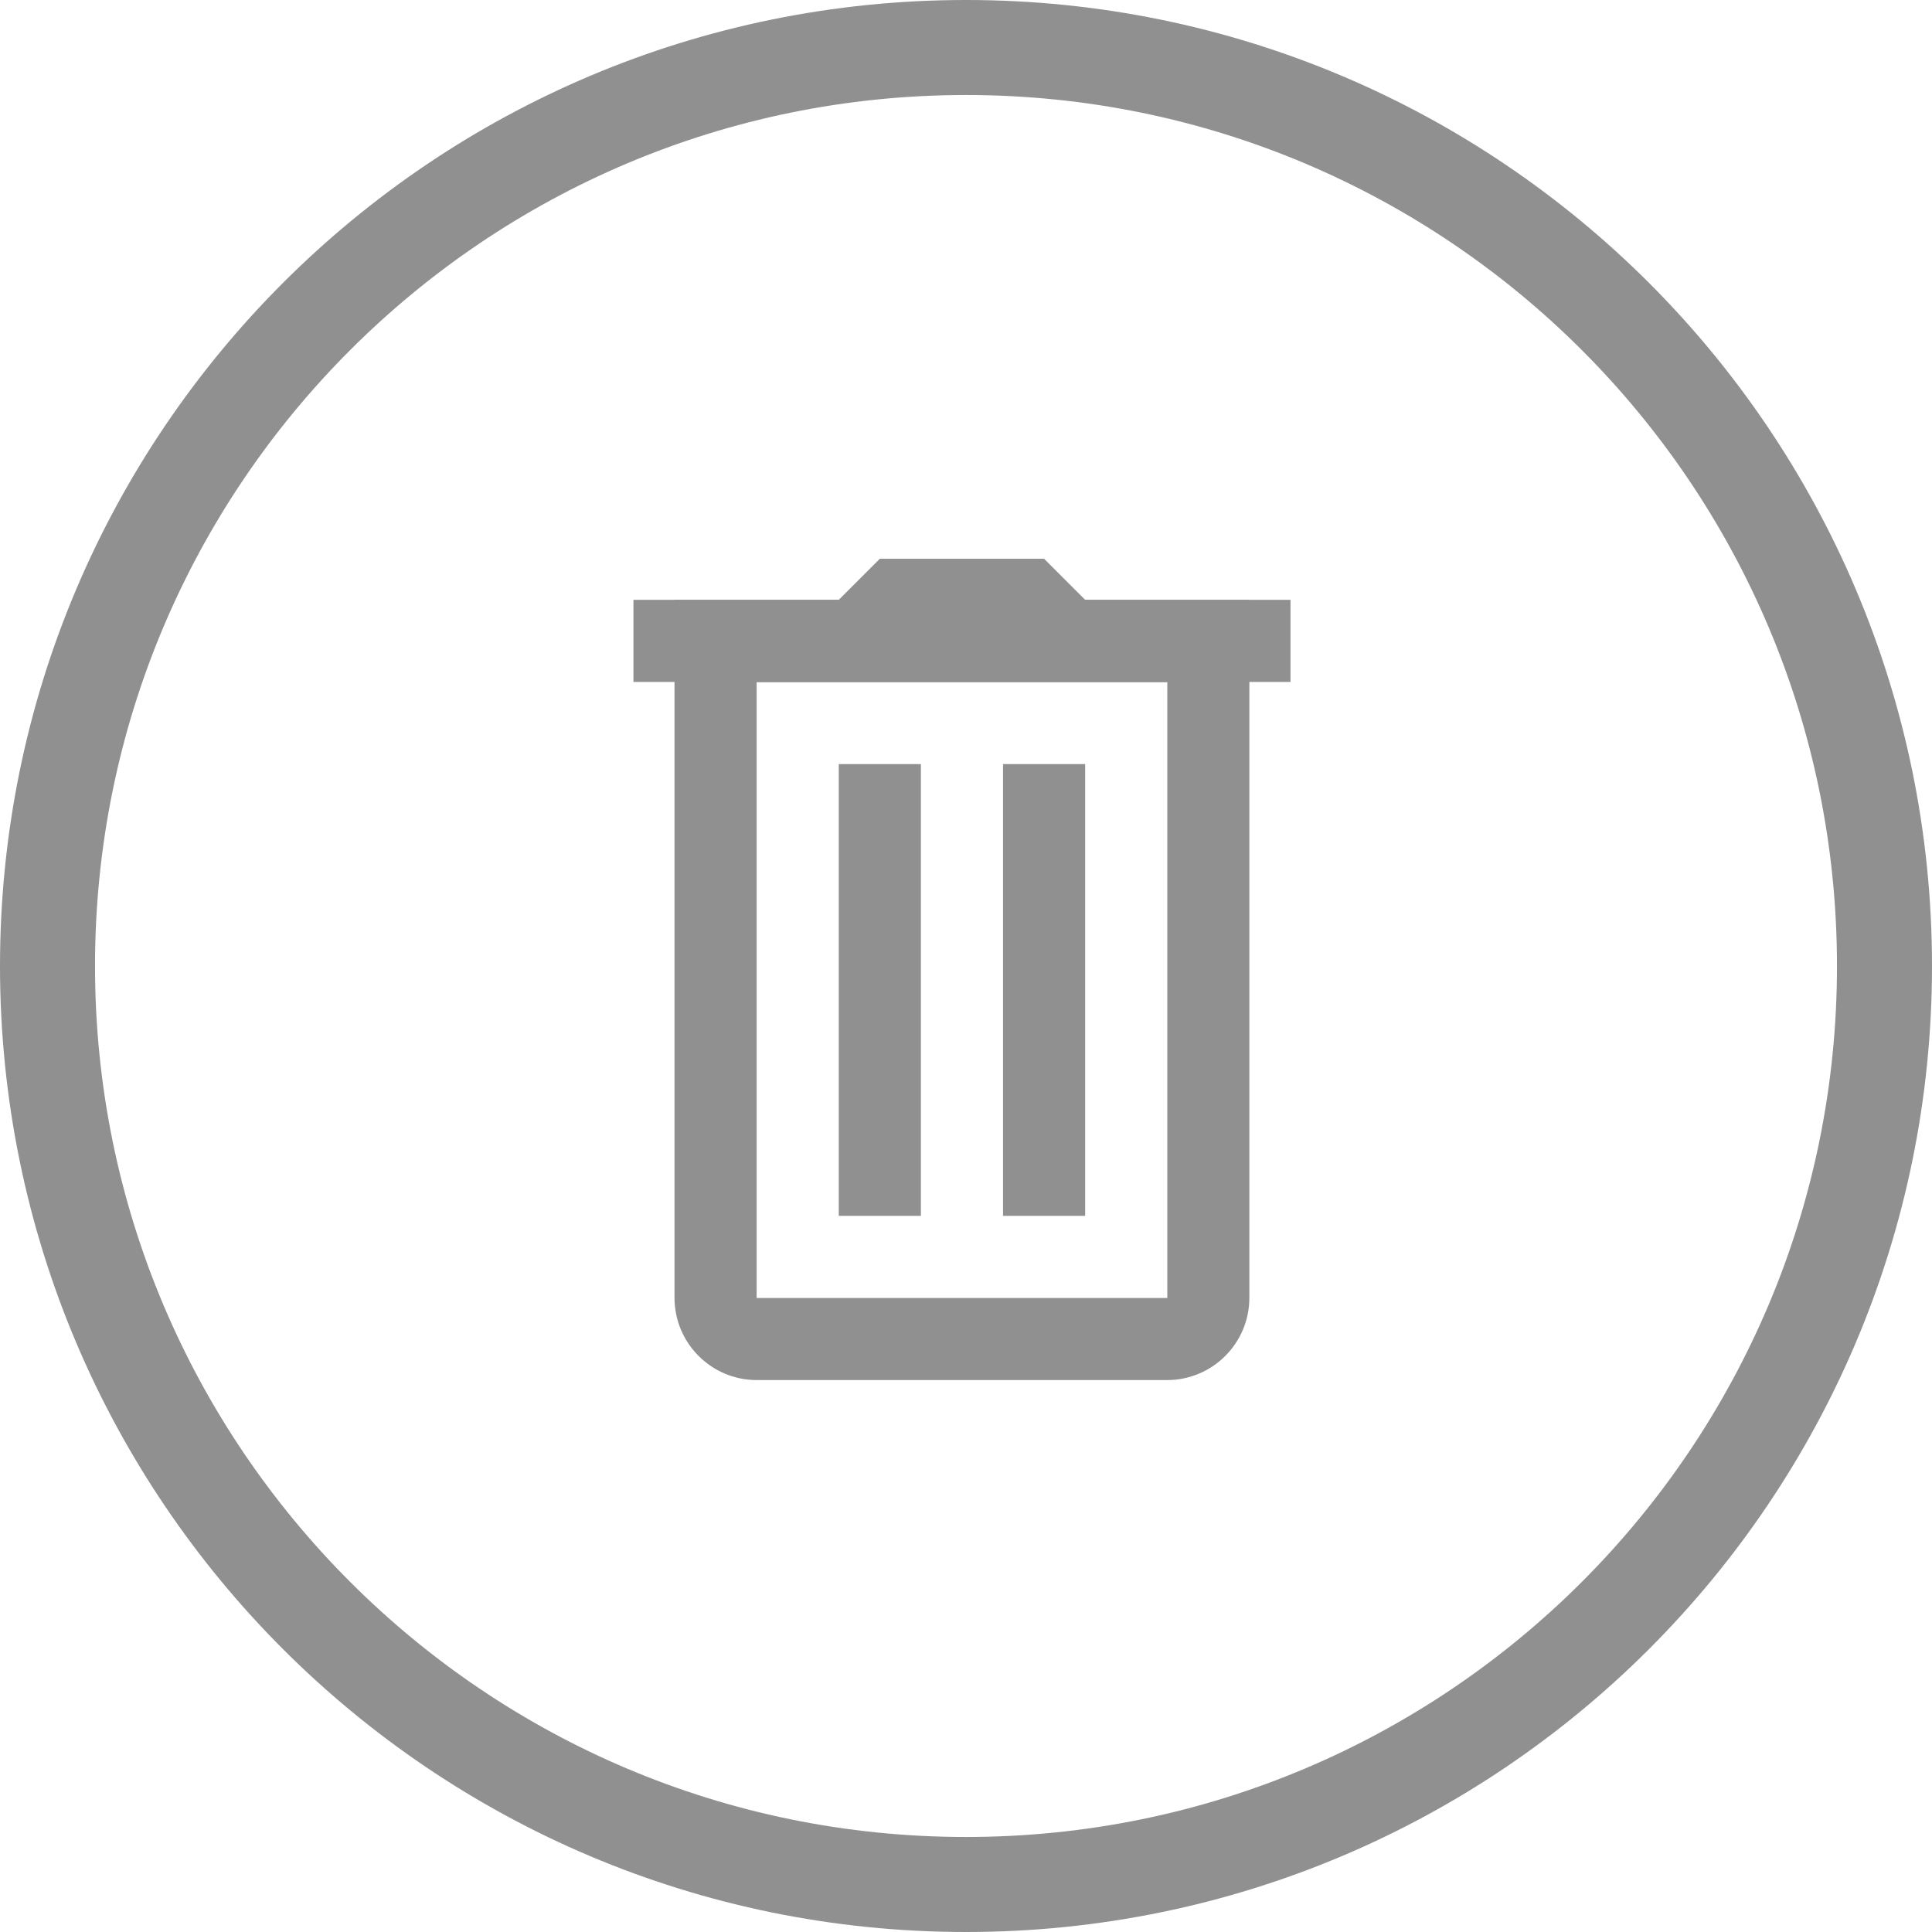
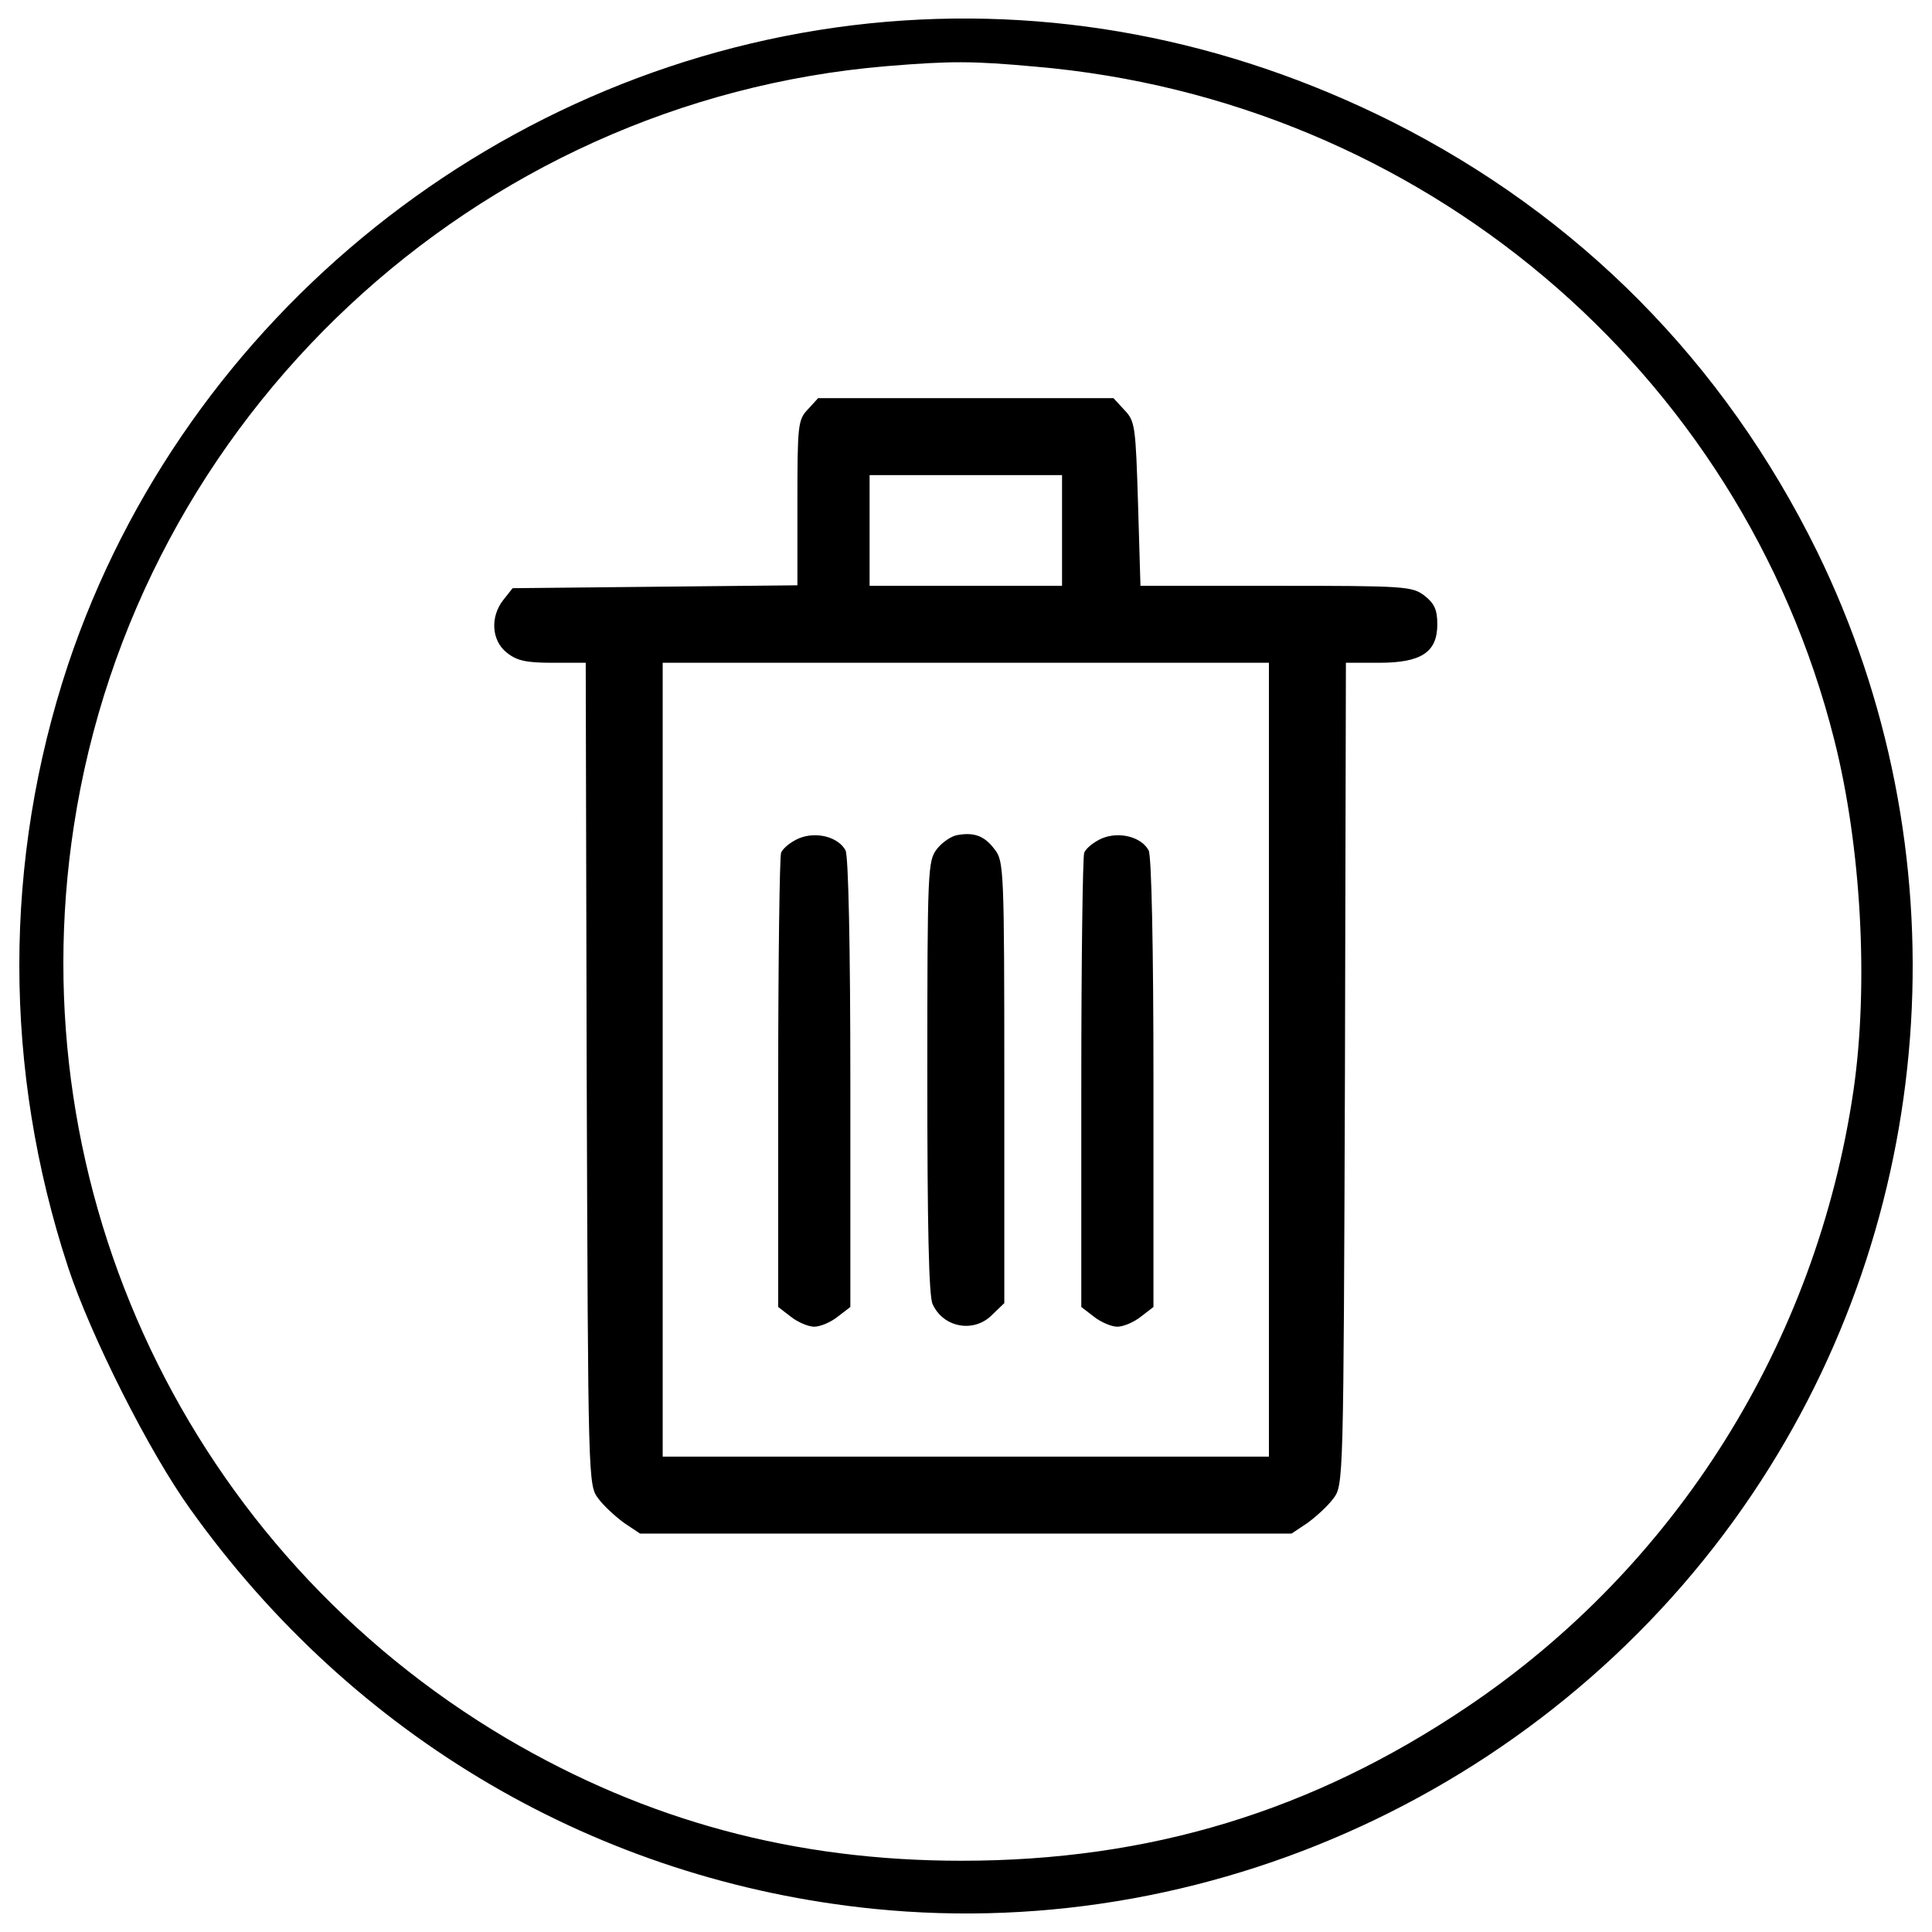
- <svg xmlns="http://www.w3.org/2000/svg" id="TrashIcon" width="122" height="122" viewBox="0 0 122 122">
-   <g id="icons8-trash_1_" data-name="icons8-trash (1)" transform="translate(36 33.284)">
-     <path id="Path_655" data-name="Path 655" d="M6,4H37.119V48.085H6Z" transform="translate(3.186 3.186)" fill="none" />
-     <path id="Path_656" data-name="Path 656" d="M22.152,41.9H16.966V13.373h5.186Zm10.373,0H27.339V13.373h5.186ZM4,3H45.491V8.186H4Z" transform="translate(0 1.593)" fill="#909090" />
-     <path id="Path_657" data-name="Path 657" d="M32.932,9.78,25.152,2H14.78L7,9.78Z" transform="translate(4.78)" fill="#909090" />
-     <path id="Path_658" data-name="Path 658" d="M36.119,52.271H10.186A5.2,5.2,0,0,1,5,47.085V3H41.3V47.085A5.2,5.2,0,0,1,36.119,52.271ZM10.186,8.186v38.9H36.119V8.186Z" transform="translate(1.593 1.593)" fill="#909090" />
-   </g>
-   <g id="Ellipse_15" data-name="Ellipse 15" fill="none" stroke="#909090" stroke-width="6">
-     <circle cx="61" cy="61" r="61" stroke="none" />
-     <circle cx="61" cy="61" r="58" fill="none" />
+ <svg xmlns="http://www.w3.org/2000/svg" version="1.1" x="0px" y="0px" viewBox="0 0 1000 1000" enable-background="new 0 0 1000 1000" xml:space="preserve">
+   <g>
+     <g transform="translate(0,511) scale(0.1,-0.1)">
+       <path d="M4501,4989.1C2600.9,4792.4,957.3,3477.5,352.1,1669.6C16,656.1,16-424.7,352.1-1448.2C469.2-1804.3,773-2407,984.7-2700.8c844.2-1182.9,2111.8-1925,3538.7-2069.4c1805.5-181.8,3598.5,682.3,4592.1,2216.3c931.4,1436.9,1040.9,3274.7,288.9,4811.2C8923.7,3233.5,8174.1,3993,7202.9,4481.1C6346.2,4909.5,5427.4,5083.8,4501,4989.1z M5360.1,4765C7352.3,4593.2,9010.8,3196.1,9494,1281.1c139.4-550.4,179.3-1265.1,99.6-1815.4c-191.8-1304.9-916.4-2462.9-2002.2-3192.5c-799.4-537.9-1641.1-794.4-2614.8-794.4c-864.1,0-1628.6,206.7-2353.3,632.5C979.7-2917.5,93.2-1052.3,382,832.9c323.7,2119.2,2074.4,3755.3,4206.1,3934.6C4921.8,4794.9,5031.4,4794.9,5360.1,4765z" />
+       <path d="M4182.2,2991.9c-52.3-54.8-54.8-79.7-54.8-485.6v-425.8l-737.1-7.5l-737.1-7.5l-47.3-59.8c-69.7-87.2-62.3-211.7,17.4-273.9c52.3-42.3,102.1-52.3,236.6-52.3h171.8l5-2126.7c7.5-2114.2,7.5-2129.2,59.8-2198.9c27.4-37.4,89.7-94.6,134.5-127l82.2-54.8H4999h1685.9l82.2,54.8c44.8,32.4,107.1,89.6,134.5,127c52.3,69.7,52.3,84.7,59.8,2198.9l5,2126.7h171.8c219.1,0,301.3,54.8,301.3,199.2c0,74.7-14.9,107.1-64.7,146.9c-64.8,49.8-97.1,52.3-769.5,52.3H5903l-12.5,423.3c-12.5,400.9-14.9,428.3-69.7,485.6l-57.3,62.3H4999h-764.5L4182.2,2991.9z M5497.1,2364.4V2078H4999H4501v286.4v286.4H4999h498.1V2364.4z M6567.9-374.9v-2054.5H4999H3430.1v2054.5v2054.5H4999h1568.9V-374.9z" />
+       <path d="M4134.9,770.6c-39.8-17.4-82.2-49.8-92.1-74.7c-7.5-22.4-14.9-560.3-14.9-1195.3v-1155.5l64.7-49.8c37.4-29.9,92.1-52.3,122-52.3c29.9,0,84.7,22.4,122,52.3l64.8,49.8v1158c0,709.7-10,1175.4-24.9,1205.3C4339.1,778.1,4224.5,808,4134.9,770.6z" />
+       <path d="M4956.7,788c-32.4-5-79.7-37.4-107.1-72.2c-47.3-62.3-49.8-97.1-49.8-1180.4c0-764.5,7.5-1135.6,27.4-1175.4c54.8-122,214.2-151.9,308.8-54.8l62.3,59.8v1143c0,1100.7-2.5,1145.5-49.8,1205.3C5096.1,783.1,5043.8,803,4956.7,788z" />
+       <path d="M5703.8,770.6c-39.8-17.4-82.2-49.8-92.1-74.7c-7.5-22.4-14.9-560.3-14.9-1195.3v-1155.5l64.7-49.8c37.4-29.9,92.1-52.3,122-52.3c29.9,0,84.7,22.4,122,52.3l64.8,49.8v1158c0,709.7-10,1175.4-24.9,1205.3C5908,778.1,5793.4,808,5703.8,770.6z" />
+     </g>
  </g>
</svg>
